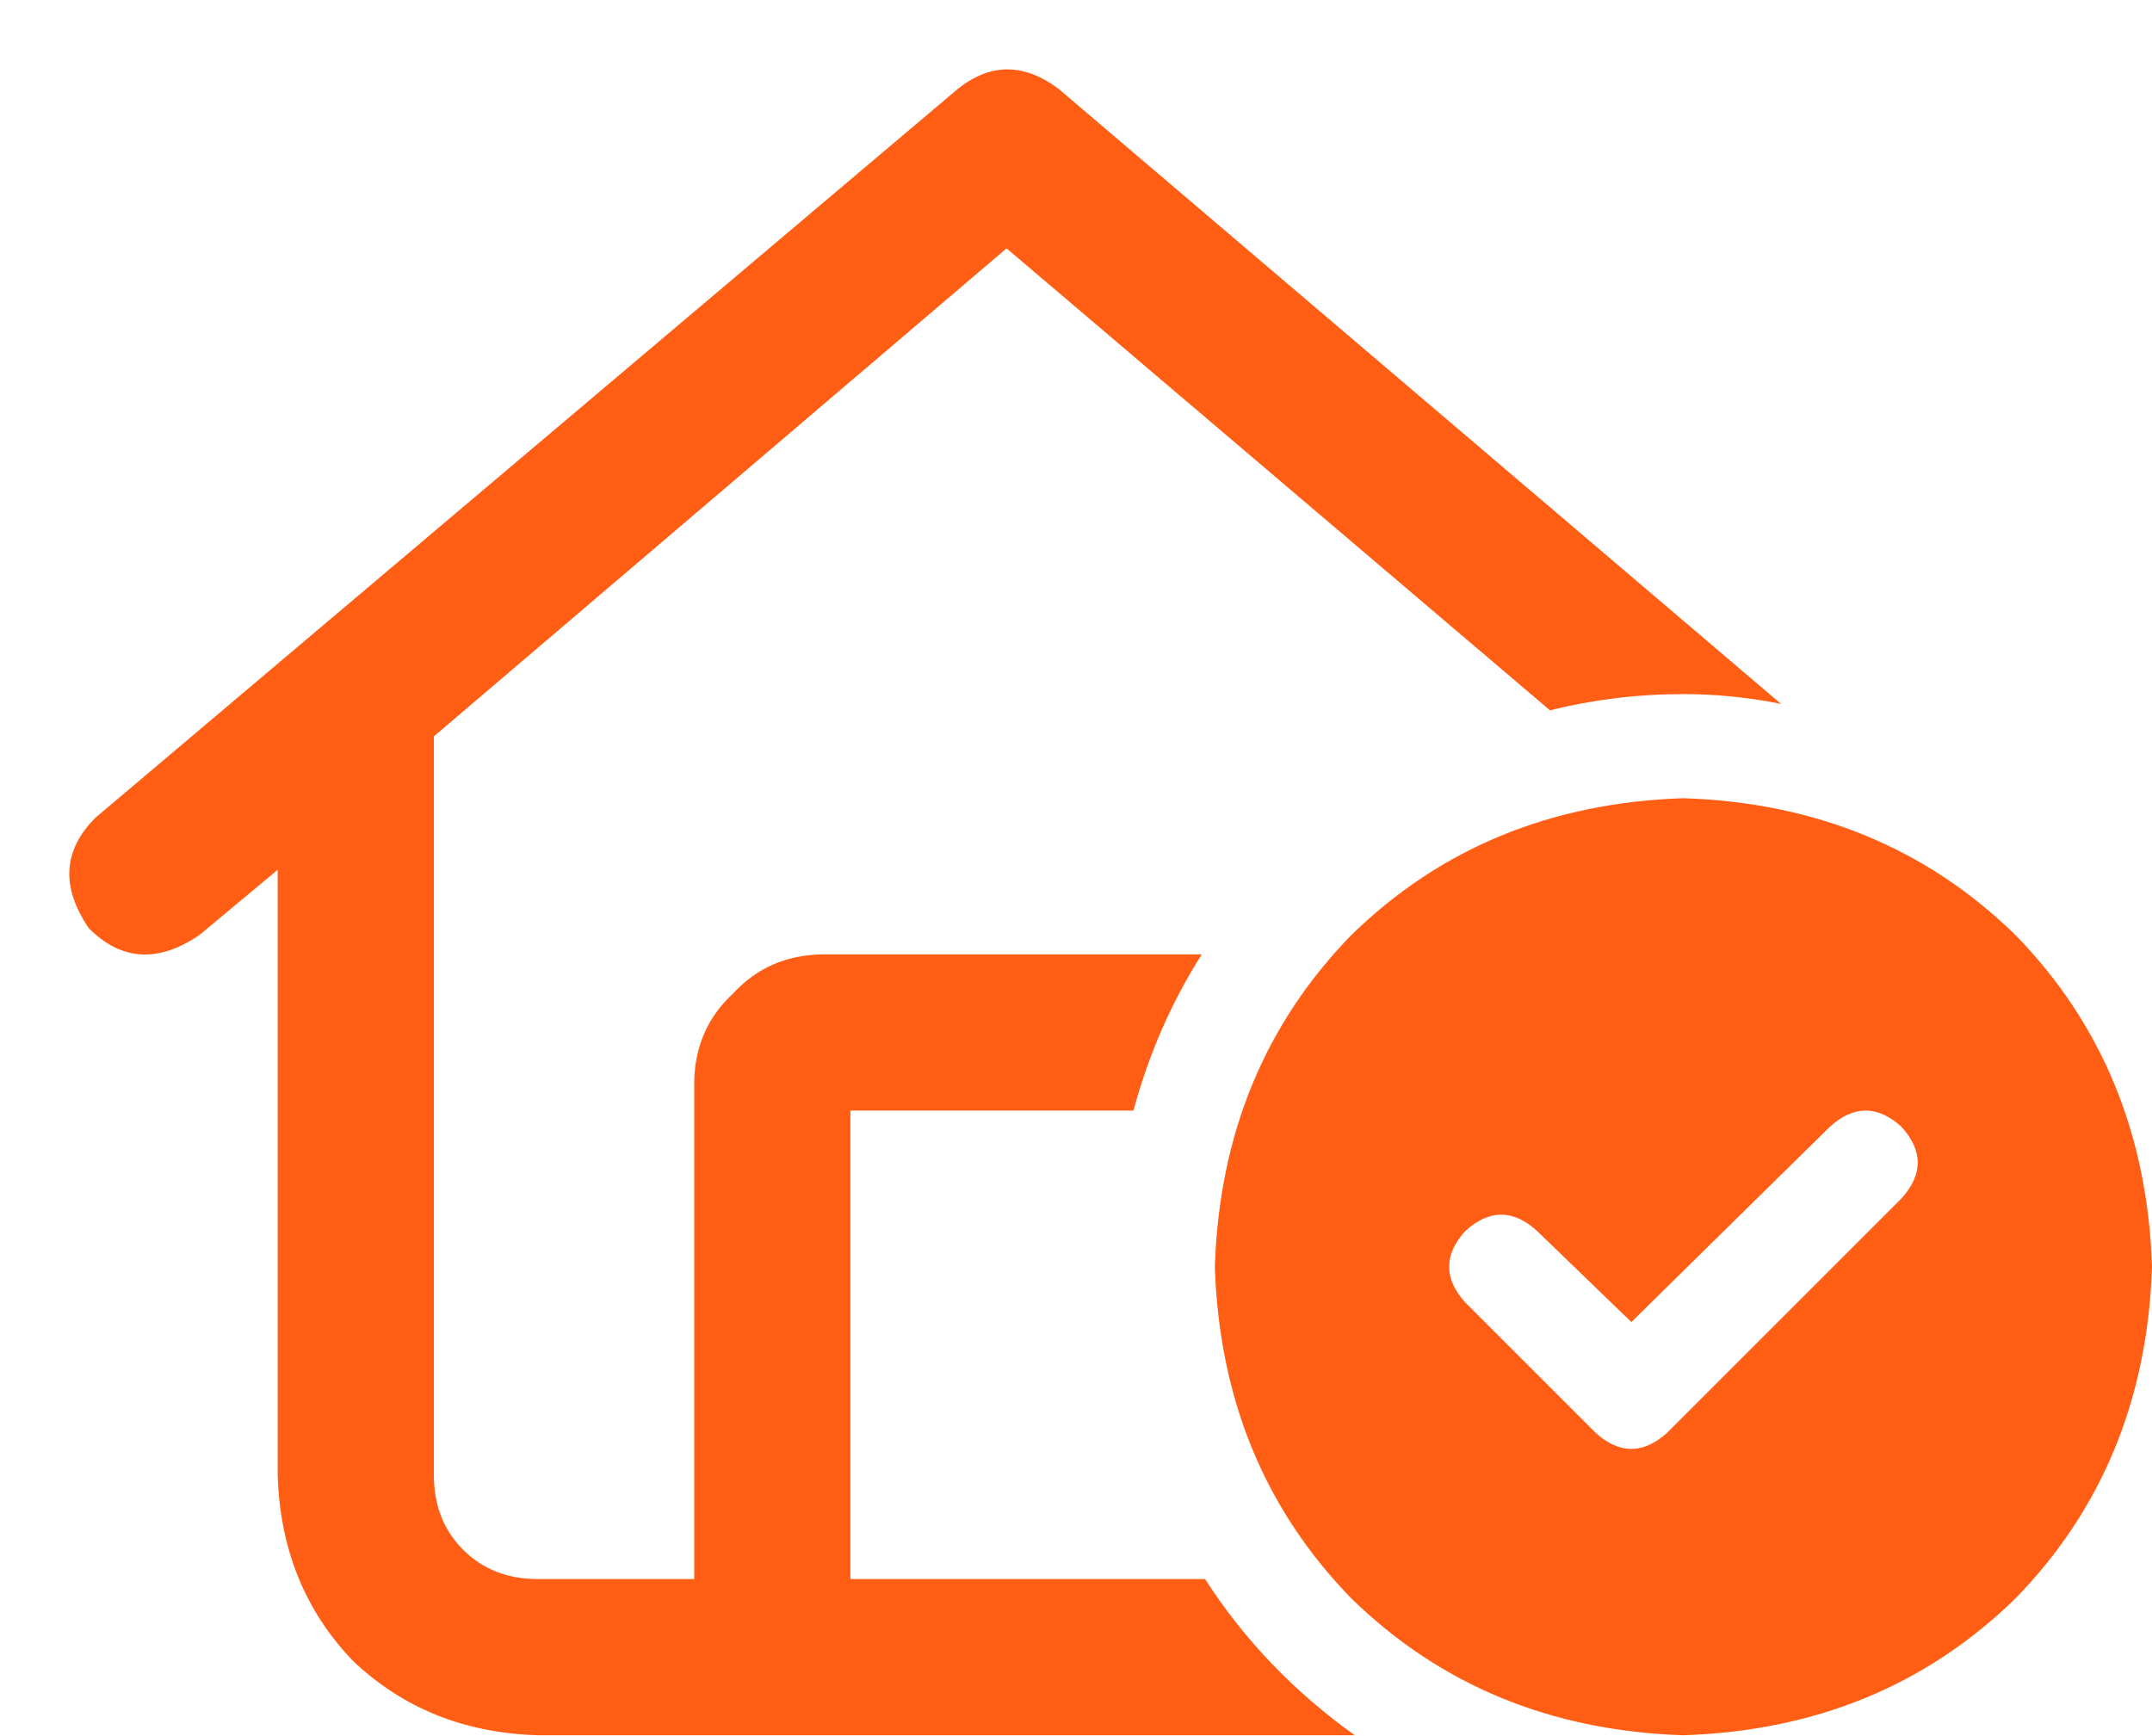
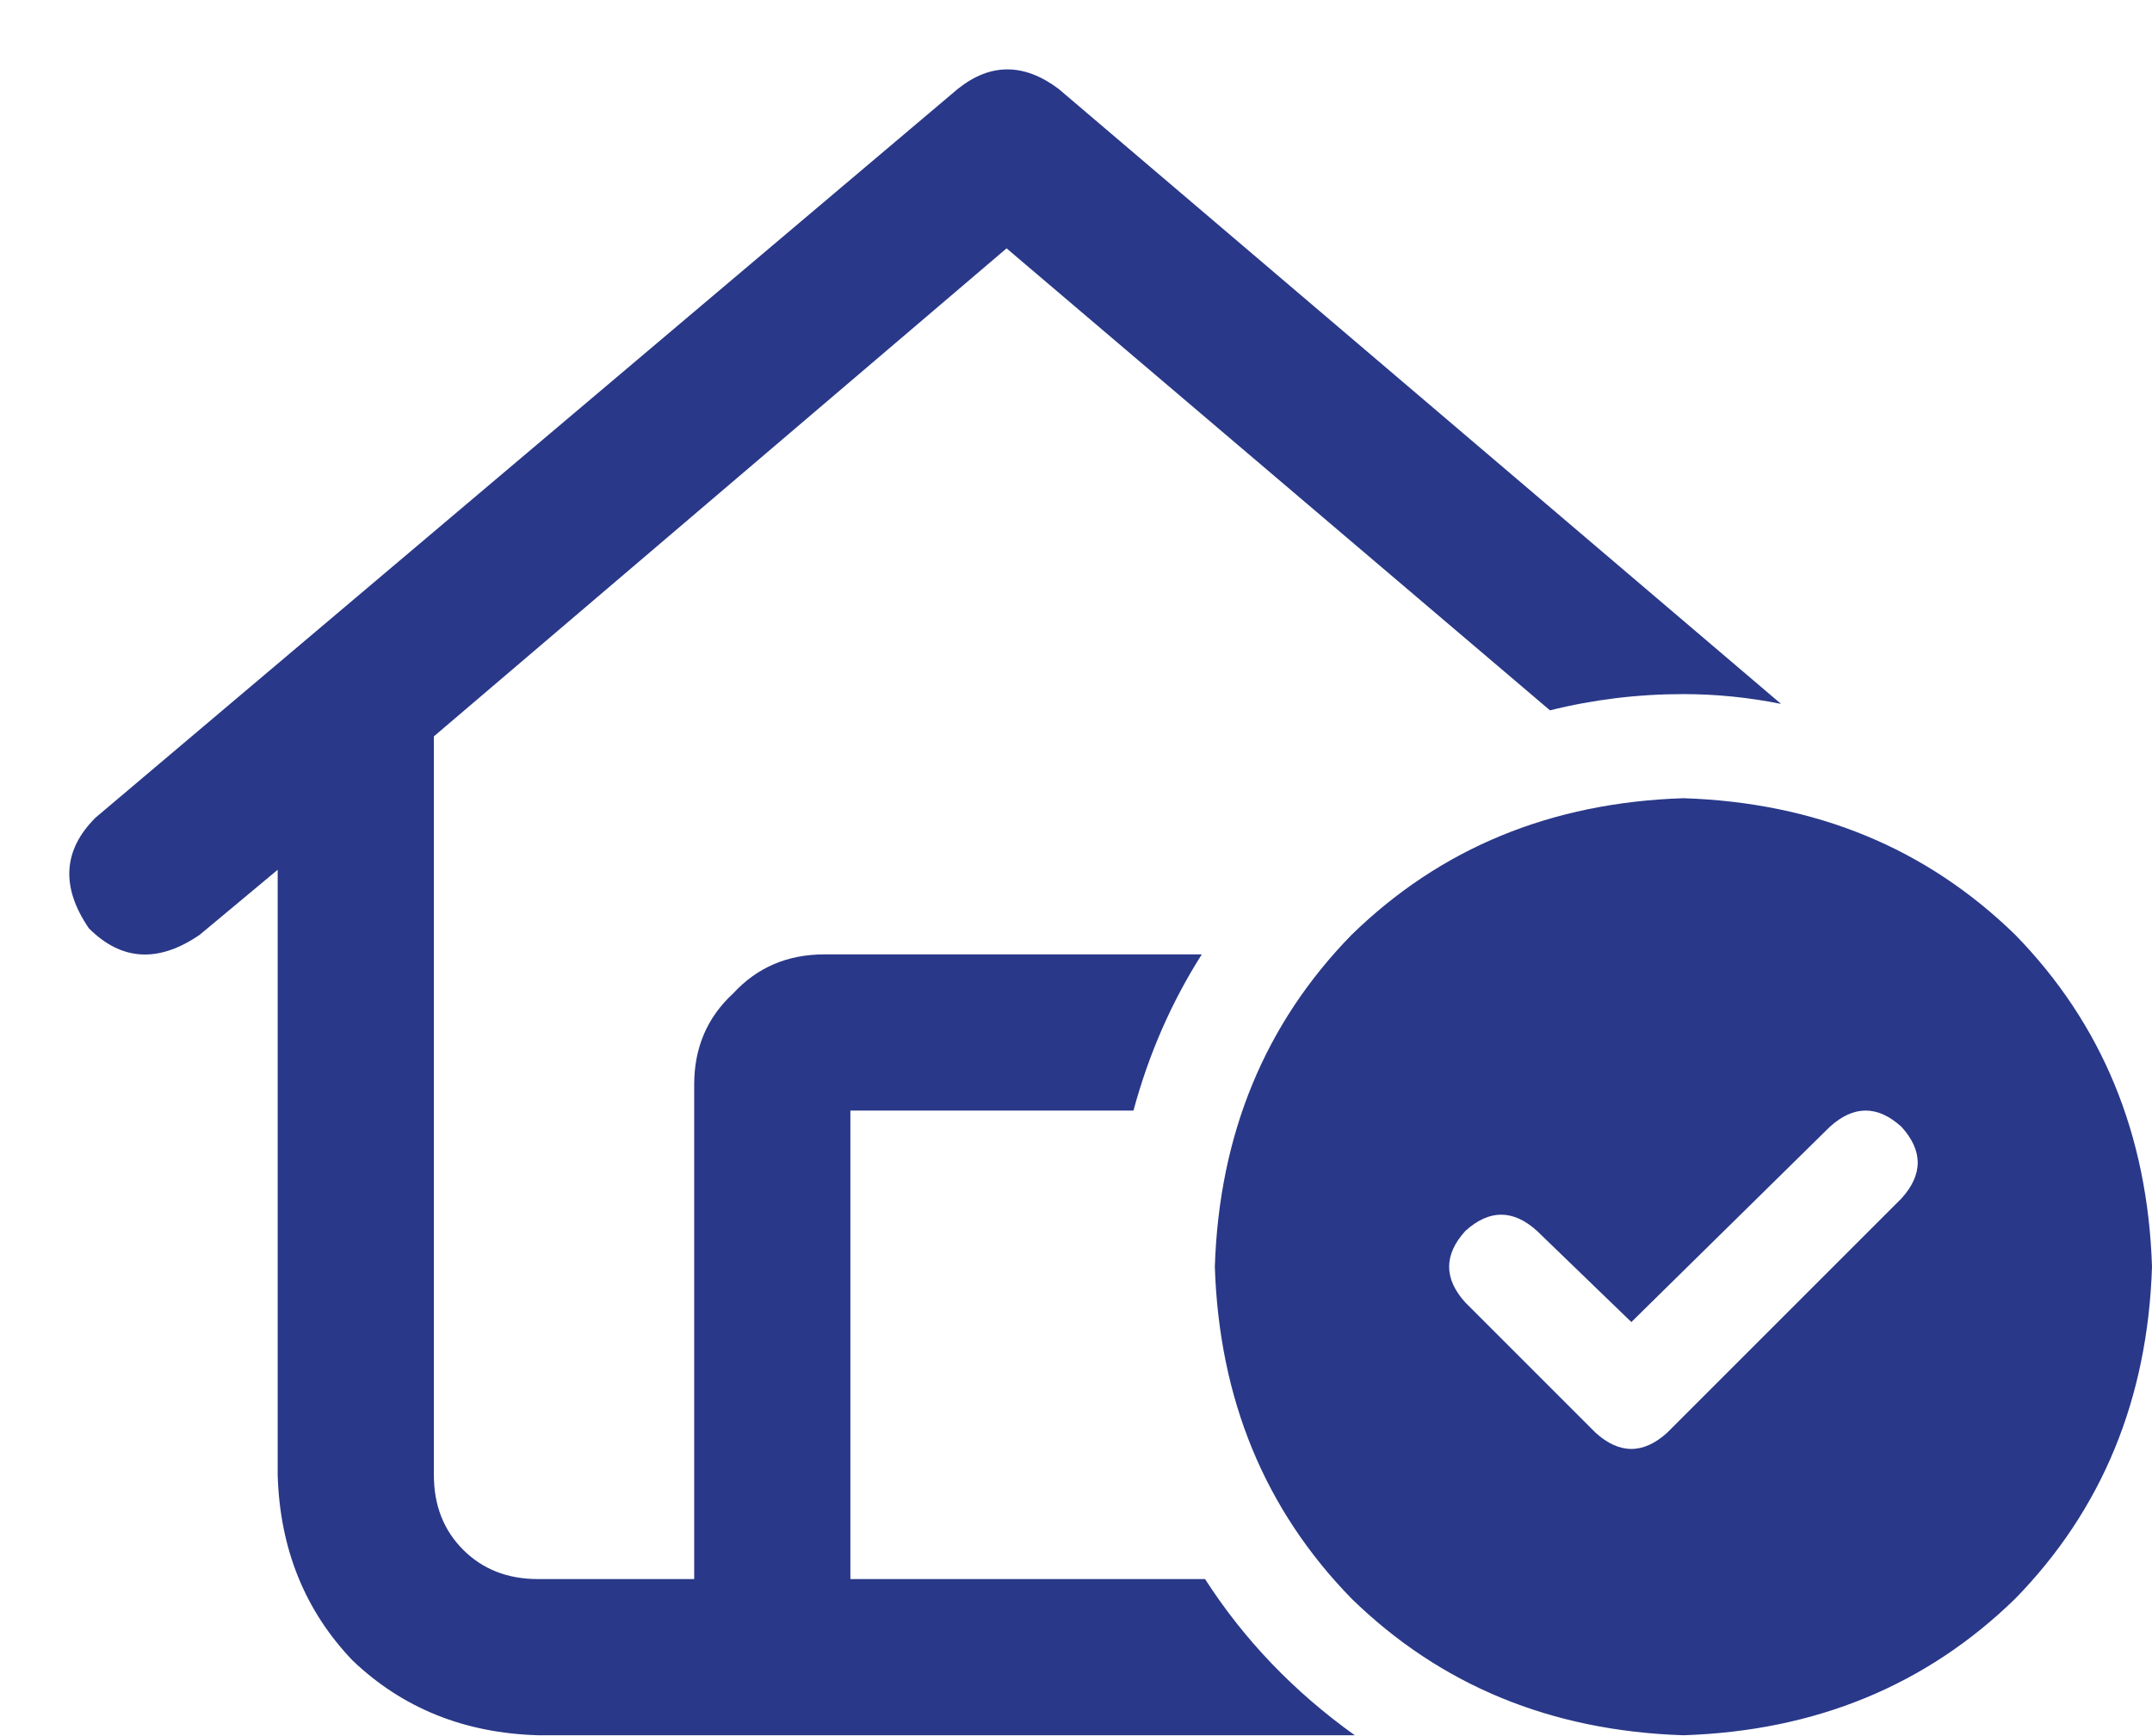
<svg xmlns="http://www.w3.org/2000/svg" width="31" height="25" viewBox="0 0 31 25" fill="none">
-   <path d="M13.797 1.281C14.266 0.906 14.75 0.906 15.25 1.281L25.656 10.141C25.188 10.047 24.719 10 24.25 10C23.594 10 22.953 10.078 22.328 10.234L14.5 3.578L6.25 10.609V21.25C6.25 21.688 6.391 22.047 6.672 22.328C6.953 22.609 7.312 22.75 7.75 22.75H10V15.625C10 15.094 10.188 14.656 10.562 14.312C10.906 13.938 11.344 13.75 11.875 13.75H17.125C17.188 13.75 17.25 13.75 17.312 13.75C16.875 14.438 16.547 15.188 16.328 16H12.25V22.75H17.359C17.922 23.625 18.641 24.375 19.516 25H7.75C6.688 24.969 5.797 24.609 5.078 23.922C4.391 23.203 4.031 22.312 4 21.25V12.531L2.875 13.469C2.281 13.875 1.75 13.844 1.281 13.375C0.875 12.781 0.906 12.25 1.375 11.781L13.797 1.281ZM31 18.25C30.938 20.156 30.281 21.75 29.031 23.031C27.75 24.281 26.156 24.938 24.25 25C22.344 24.938 20.75 24.281 19.469 23.031C18.219 21.75 17.562 20.156 17.5 18.25C17.562 16.344 18.219 14.75 19.469 13.469C20.75 12.219 22.344 11.562 24.25 11.5C26.156 11.562 27.75 12.219 29.031 13.469C30.281 14.75 30.938 16.344 31 18.25ZM26.359 16.234L23.5 19.047L22.141 17.734C21.797 17.422 21.453 17.422 21.109 17.734C20.797 18.078 20.797 18.422 21.109 18.766L22.984 20.641C23.328 20.953 23.672 20.953 24.016 20.641L27.391 17.266C27.703 16.922 27.703 16.578 27.391 16.234C27.047 15.922 26.703 15.922 26.359 16.234Z" fill="#FF5E14" />
+   <path d="M13.797 1.281C14.266 0.906 14.75 0.906 15.25 1.281L25.656 10.141C25.188 10.047 24.719 10 24.25 10C23.594 10 22.953 10.078 22.328 10.234L14.5 3.578L6.25 10.609V21.25C6.25 21.688 6.391 22.047 6.672 22.328C6.953 22.609 7.312 22.75 7.75 22.75H10V15.625C10 15.094 10.188 14.656 10.562 14.312C10.906 13.938 11.344 13.75 11.875 13.75H17.125C17.188 13.75 17.25 13.75 17.312 13.75C16.875 14.438 16.547 15.188 16.328 16H12.25V22.75H17.359C17.922 23.625 18.641 24.375 19.516 25H7.75C6.688 24.969 5.797 24.609 5.078 23.922C4.391 23.203 4.031 22.312 4 21.25V12.531L2.875 13.469C2.281 13.875 1.75 13.844 1.281 13.375C0.875 12.781 0.906 12.25 1.375 11.781L13.797 1.281ZM31 18.25C30.938 20.156 30.281 21.75 29.031 23.031C27.75 24.281 26.156 24.938 24.25 25C22.344 24.938 20.75 24.281 19.469 23.031C18.219 21.75 17.562 20.156 17.5 18.25C17.562 16.344 18.219 14.75 19.469 13.469C20.75 12.219 22.344 11.562 24.25 11.5C26.156 11.562 27.75 12.219 29.031 13.469C30.281 14.75 30.938 16.344 31 18.25ZM26.359 16.234L23.5 19.047L22.141 17.734C21.797 17.422 21.453 17.422 21.109 17.734C20.797 18.078 20.797 18.422 21.109 18.766L22.984 20.641C23.328 20.953 23.672 20.953 24.016 20.641L27.391 17.266C27.703 16.922 27.703 16.578 27.391 16.234C27.047 15.922 26.703 15.922 26.359 16.234Z" fill="#293888" />
</svg>
